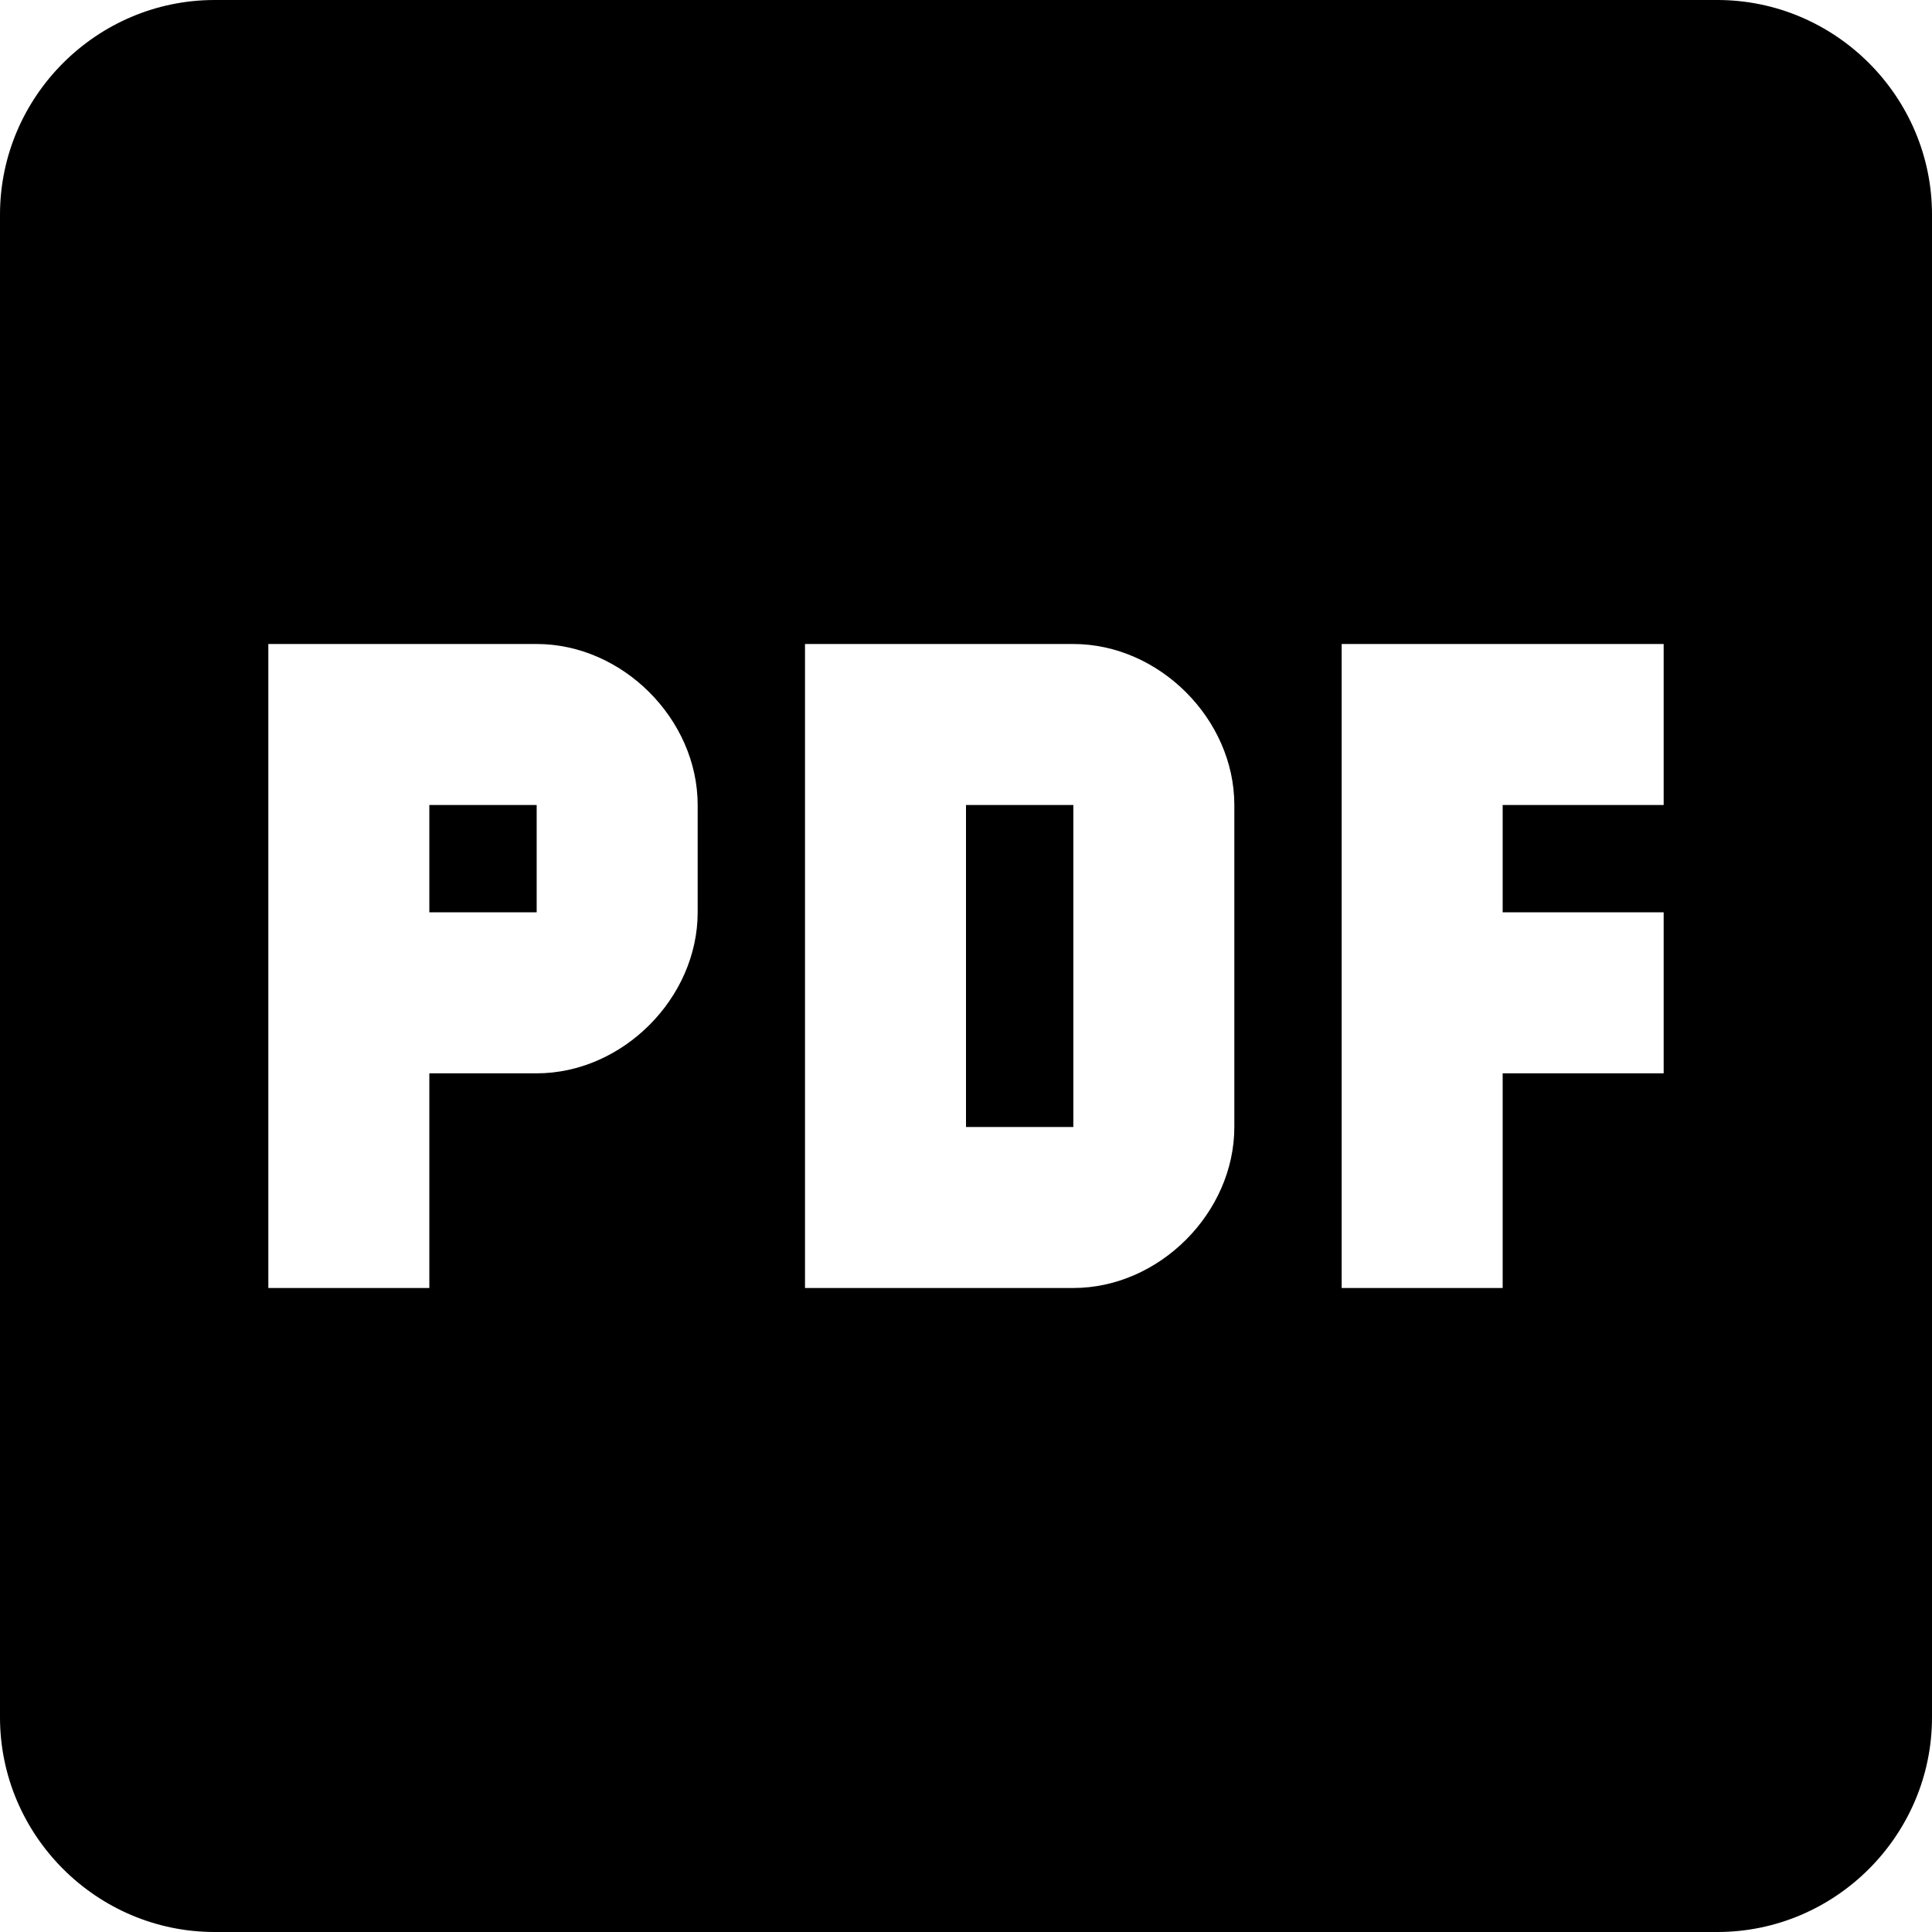
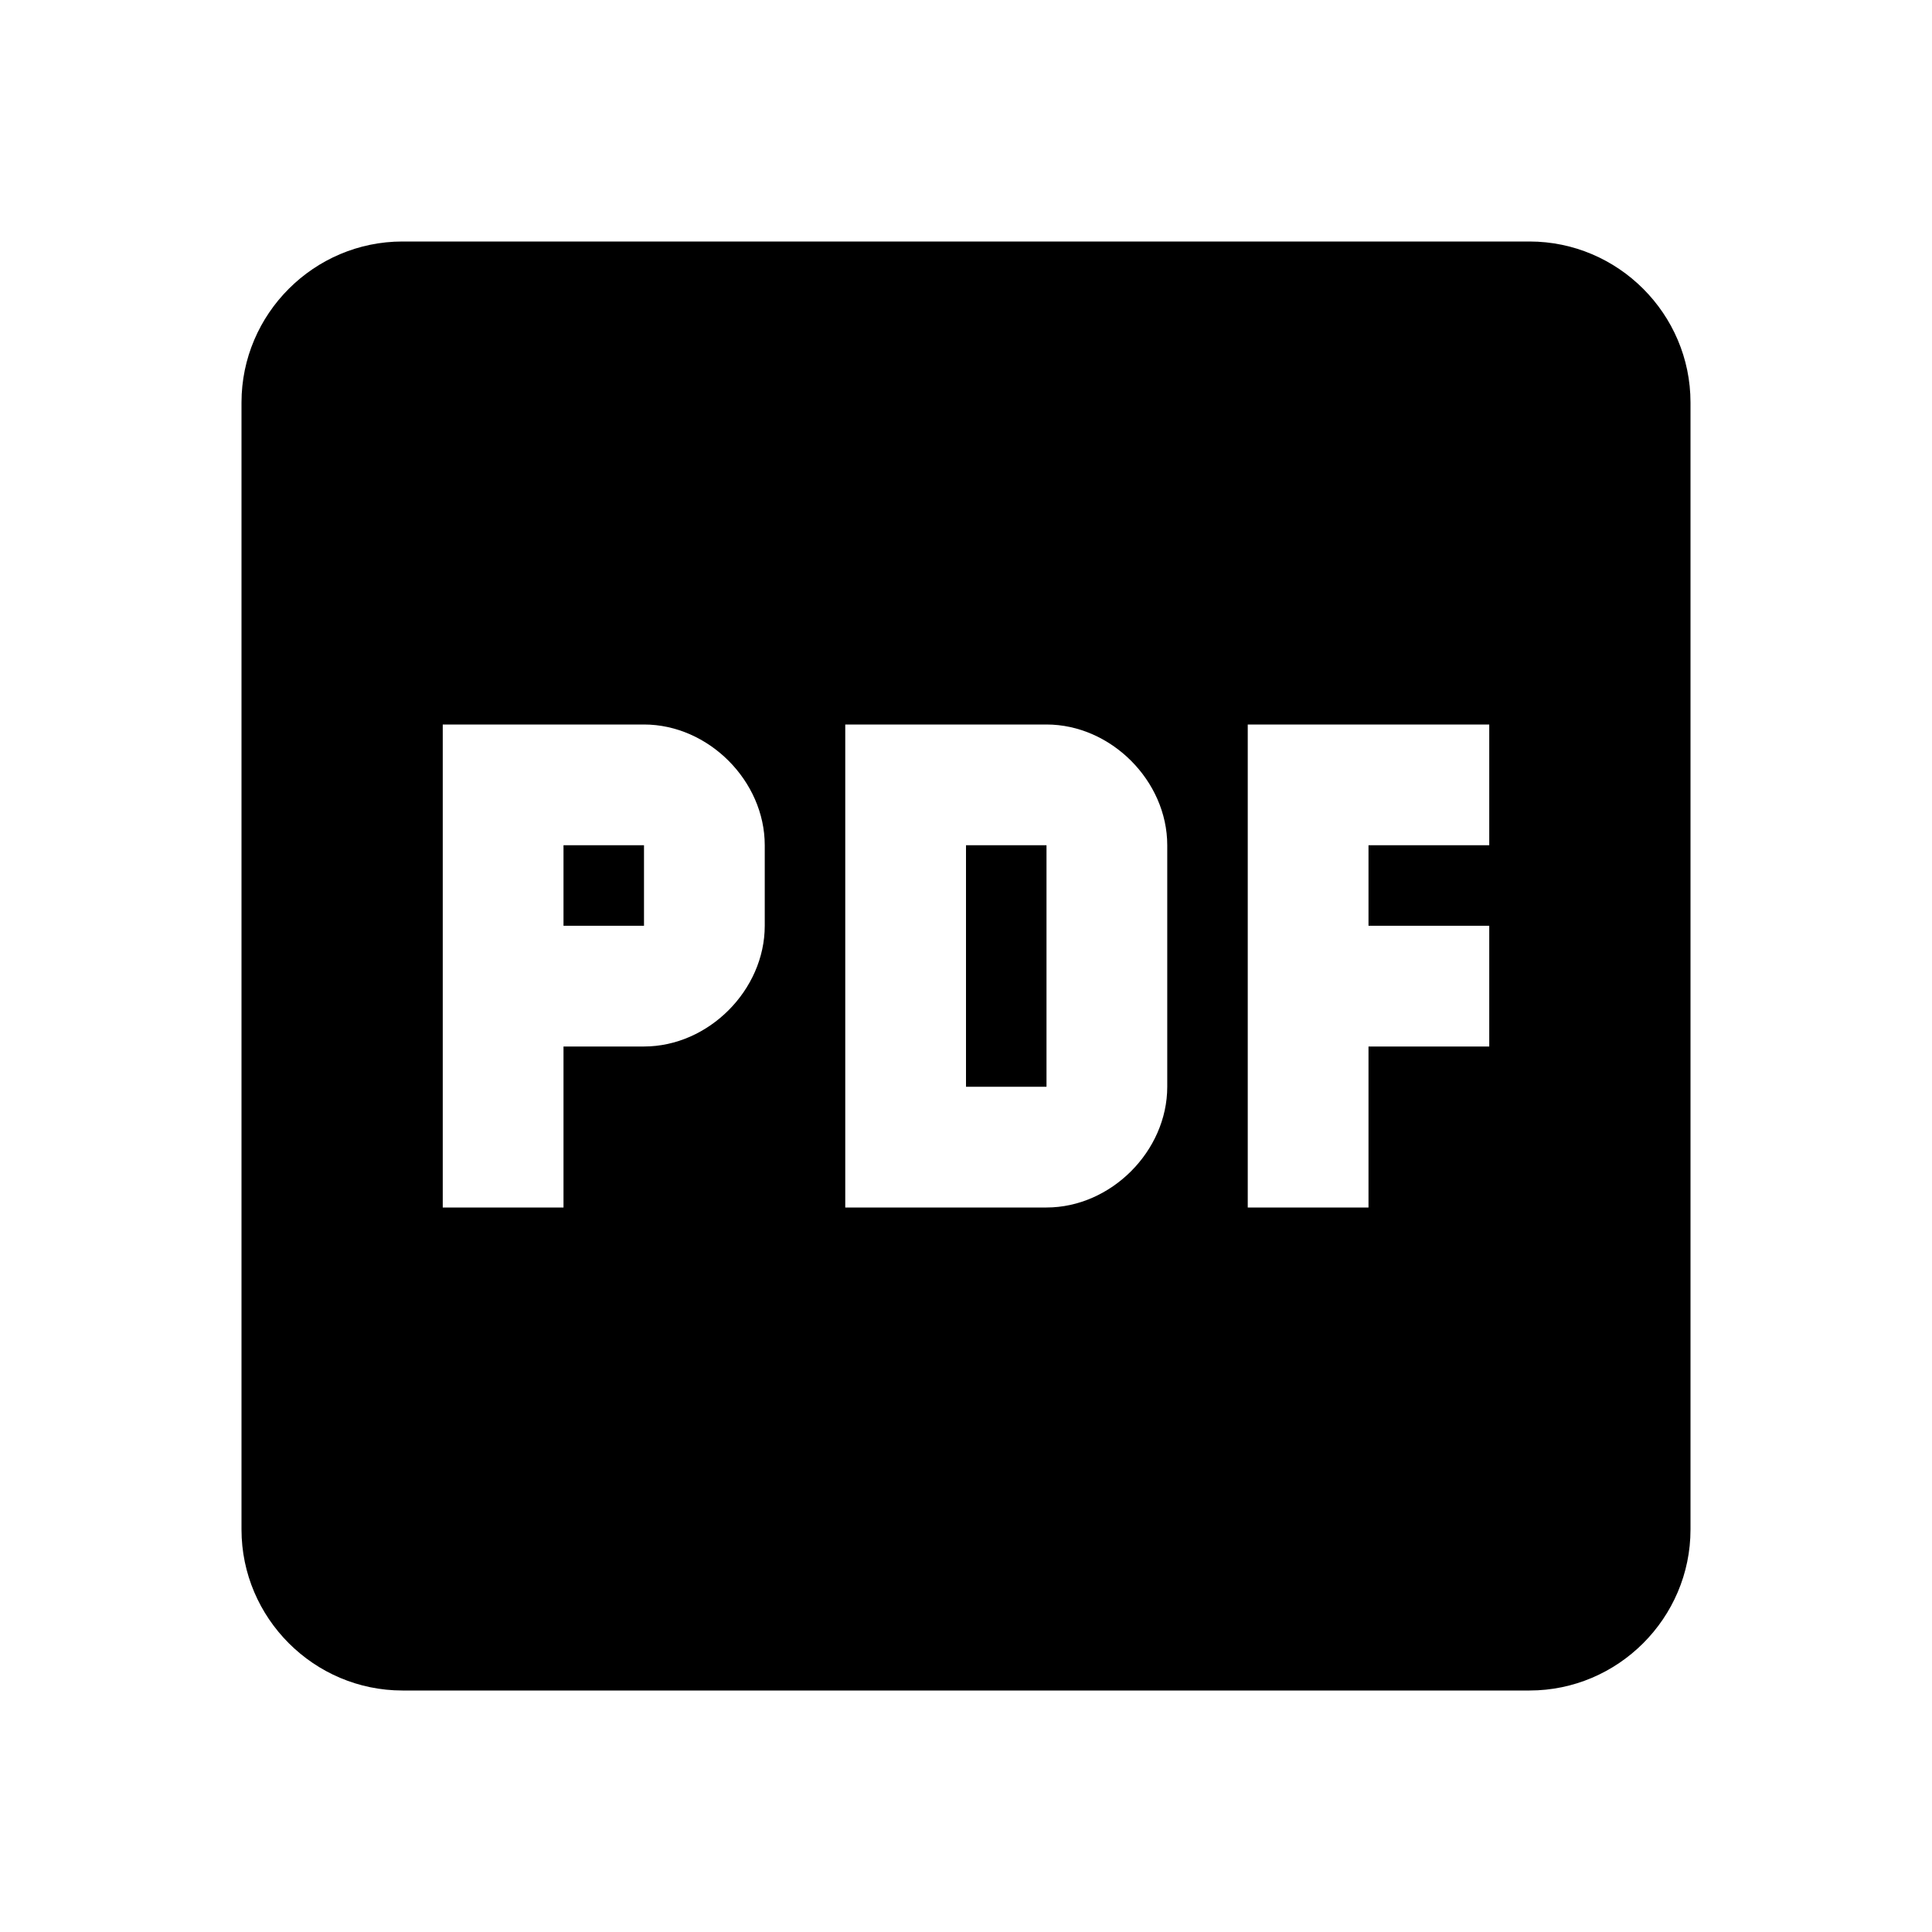
- <svg xmlns="http://www.w3.org/2000/svg" viewBox="3 3 18 18">
+ <svg xmlns="http://www.w3.org/2000/svg" viewBox="0 0 24 24">
  <path d="M19 3H5C3.9 3 3 3.9 3 5V19C3 20.1 3.9 21 5 21H19C20.1 21 21 20.1 21 19V5C21 3.9 20.1 3 19 3M9.5 11.5C9.5 12.3 8.8 13 8 13H7V15H5.5V9H8C8.8 9 9.5 9.7 9.5 10.5V11.5M14.5 13.5C14.5 14.3 13.8 15 13 15H10.5V9H13C13.8 9 14.5 9.7 14.5 10.5V13.5M18.5 10.5H17V11.5H18.5V13H17V15H15.5V9H18.5V10.5M12 10.5H13V13.5H12V10.5M7 10.5H8V11.5H7V10.5Z" />
</svg>
